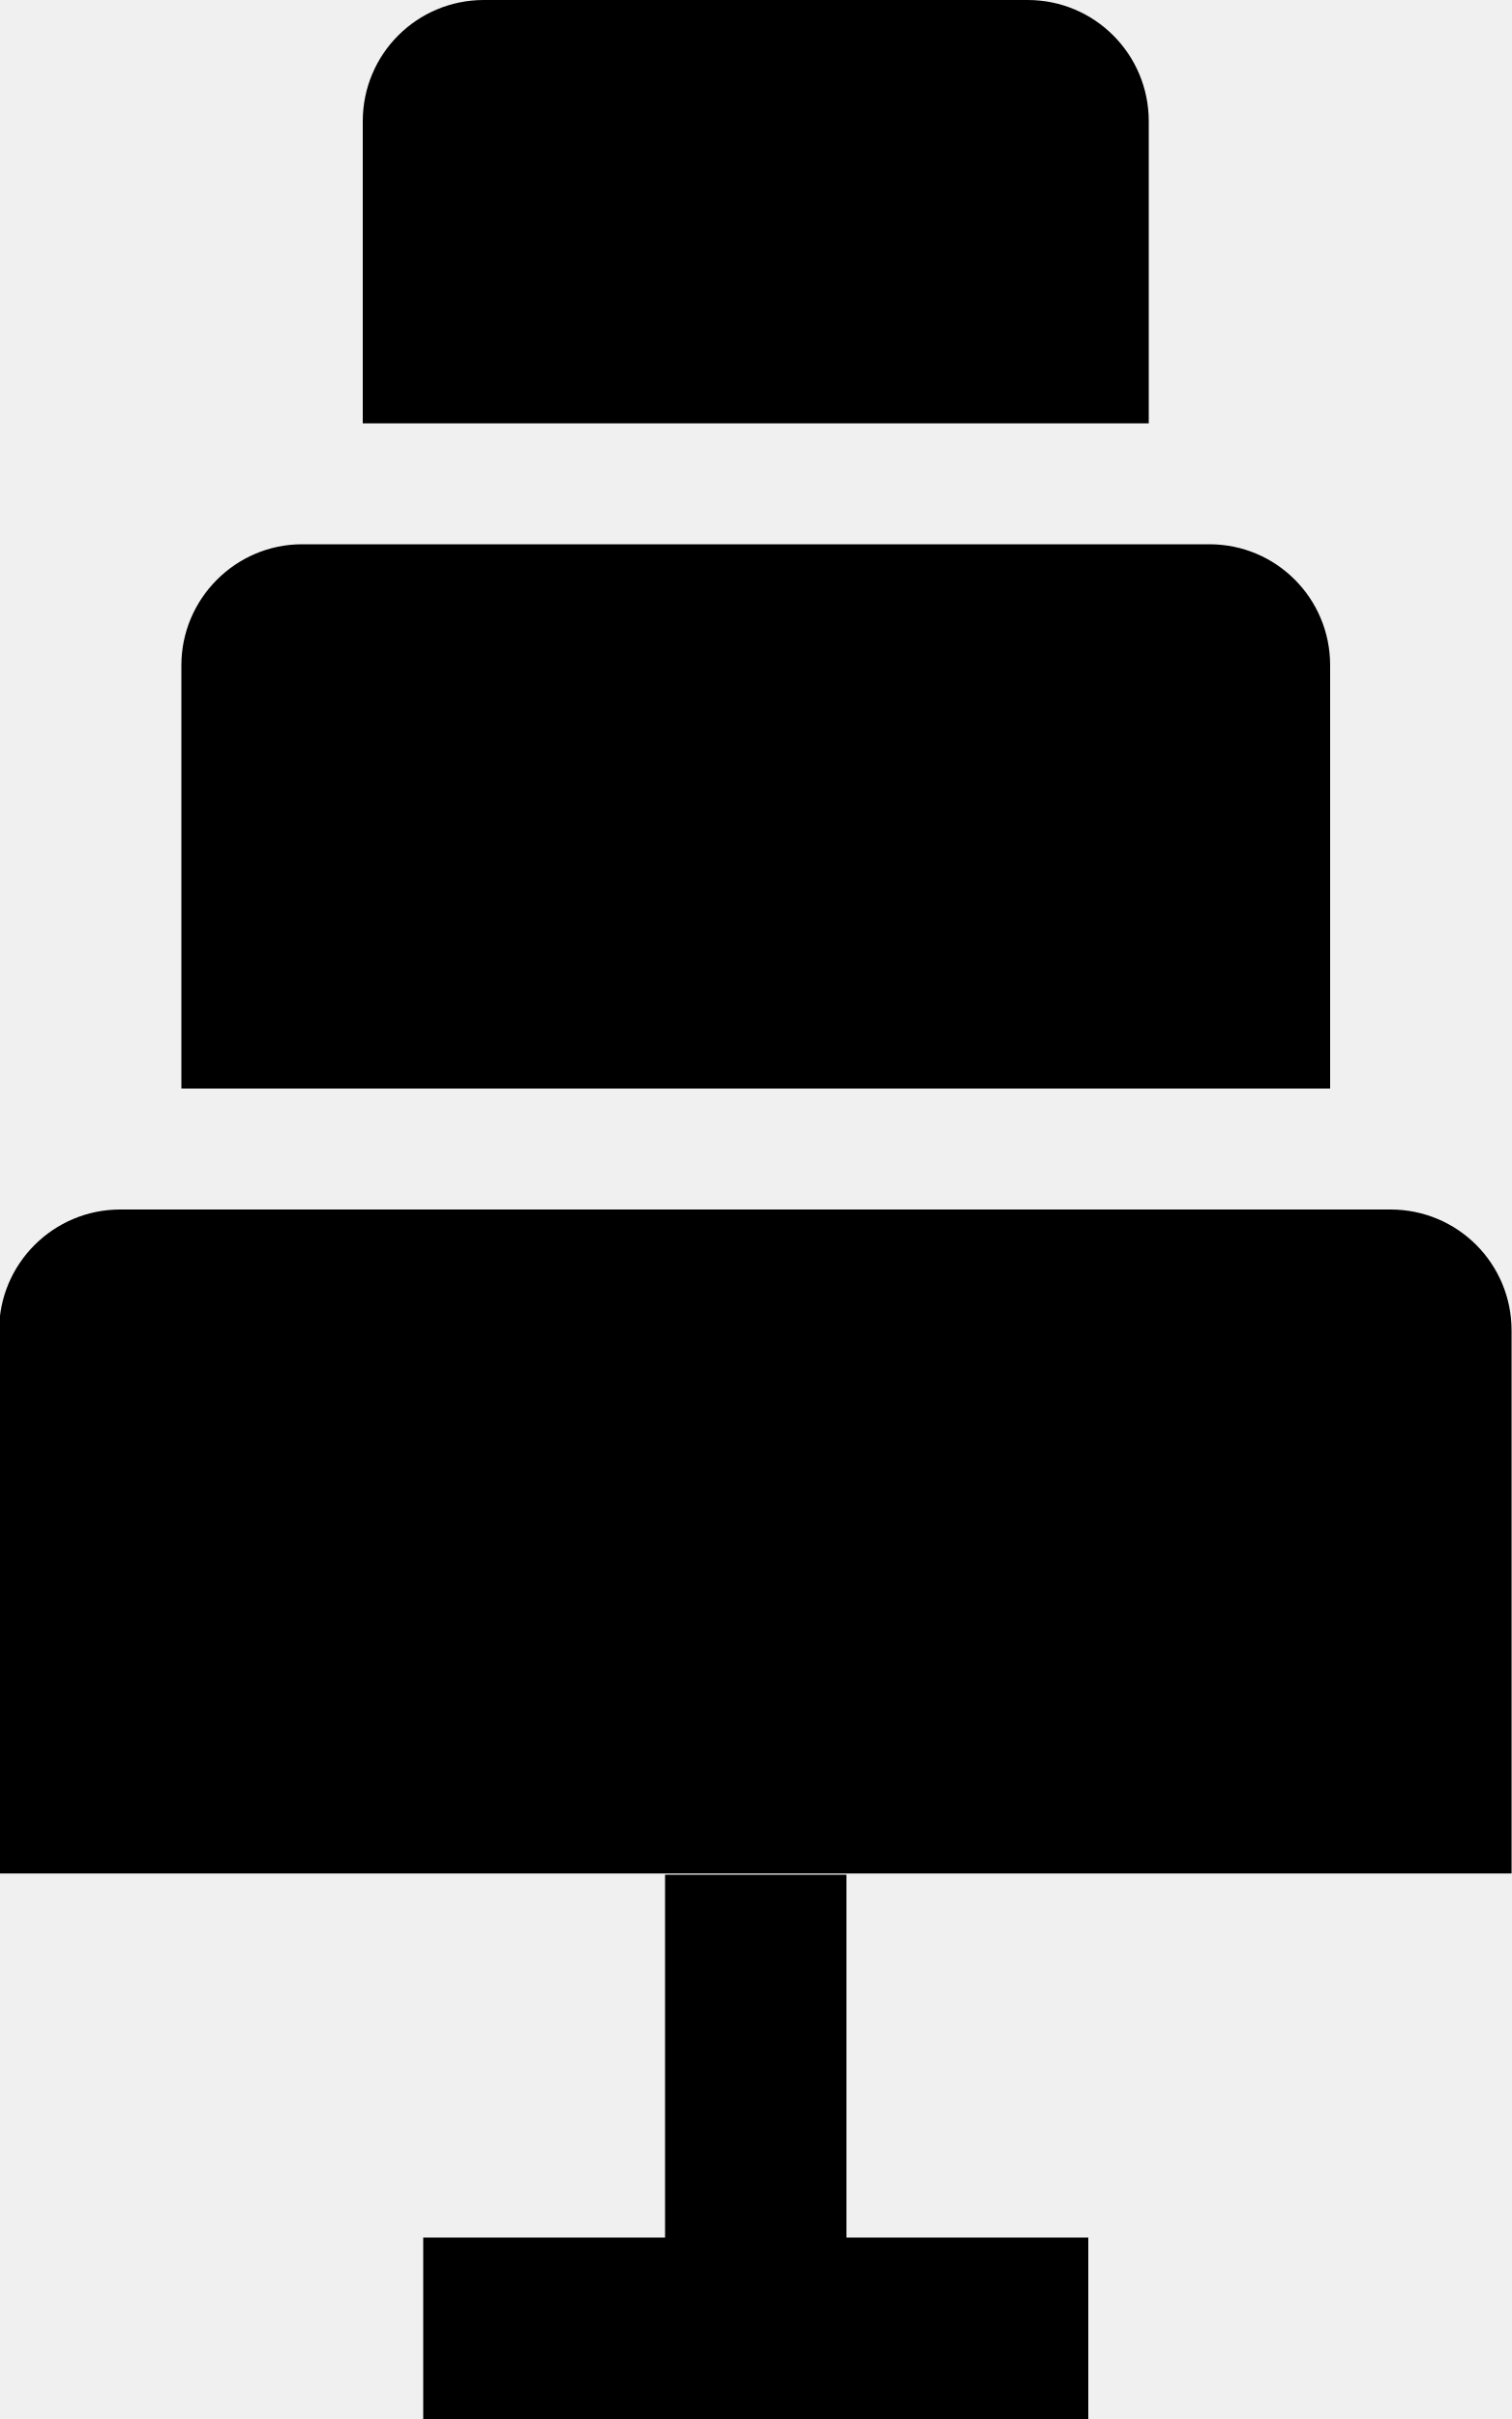
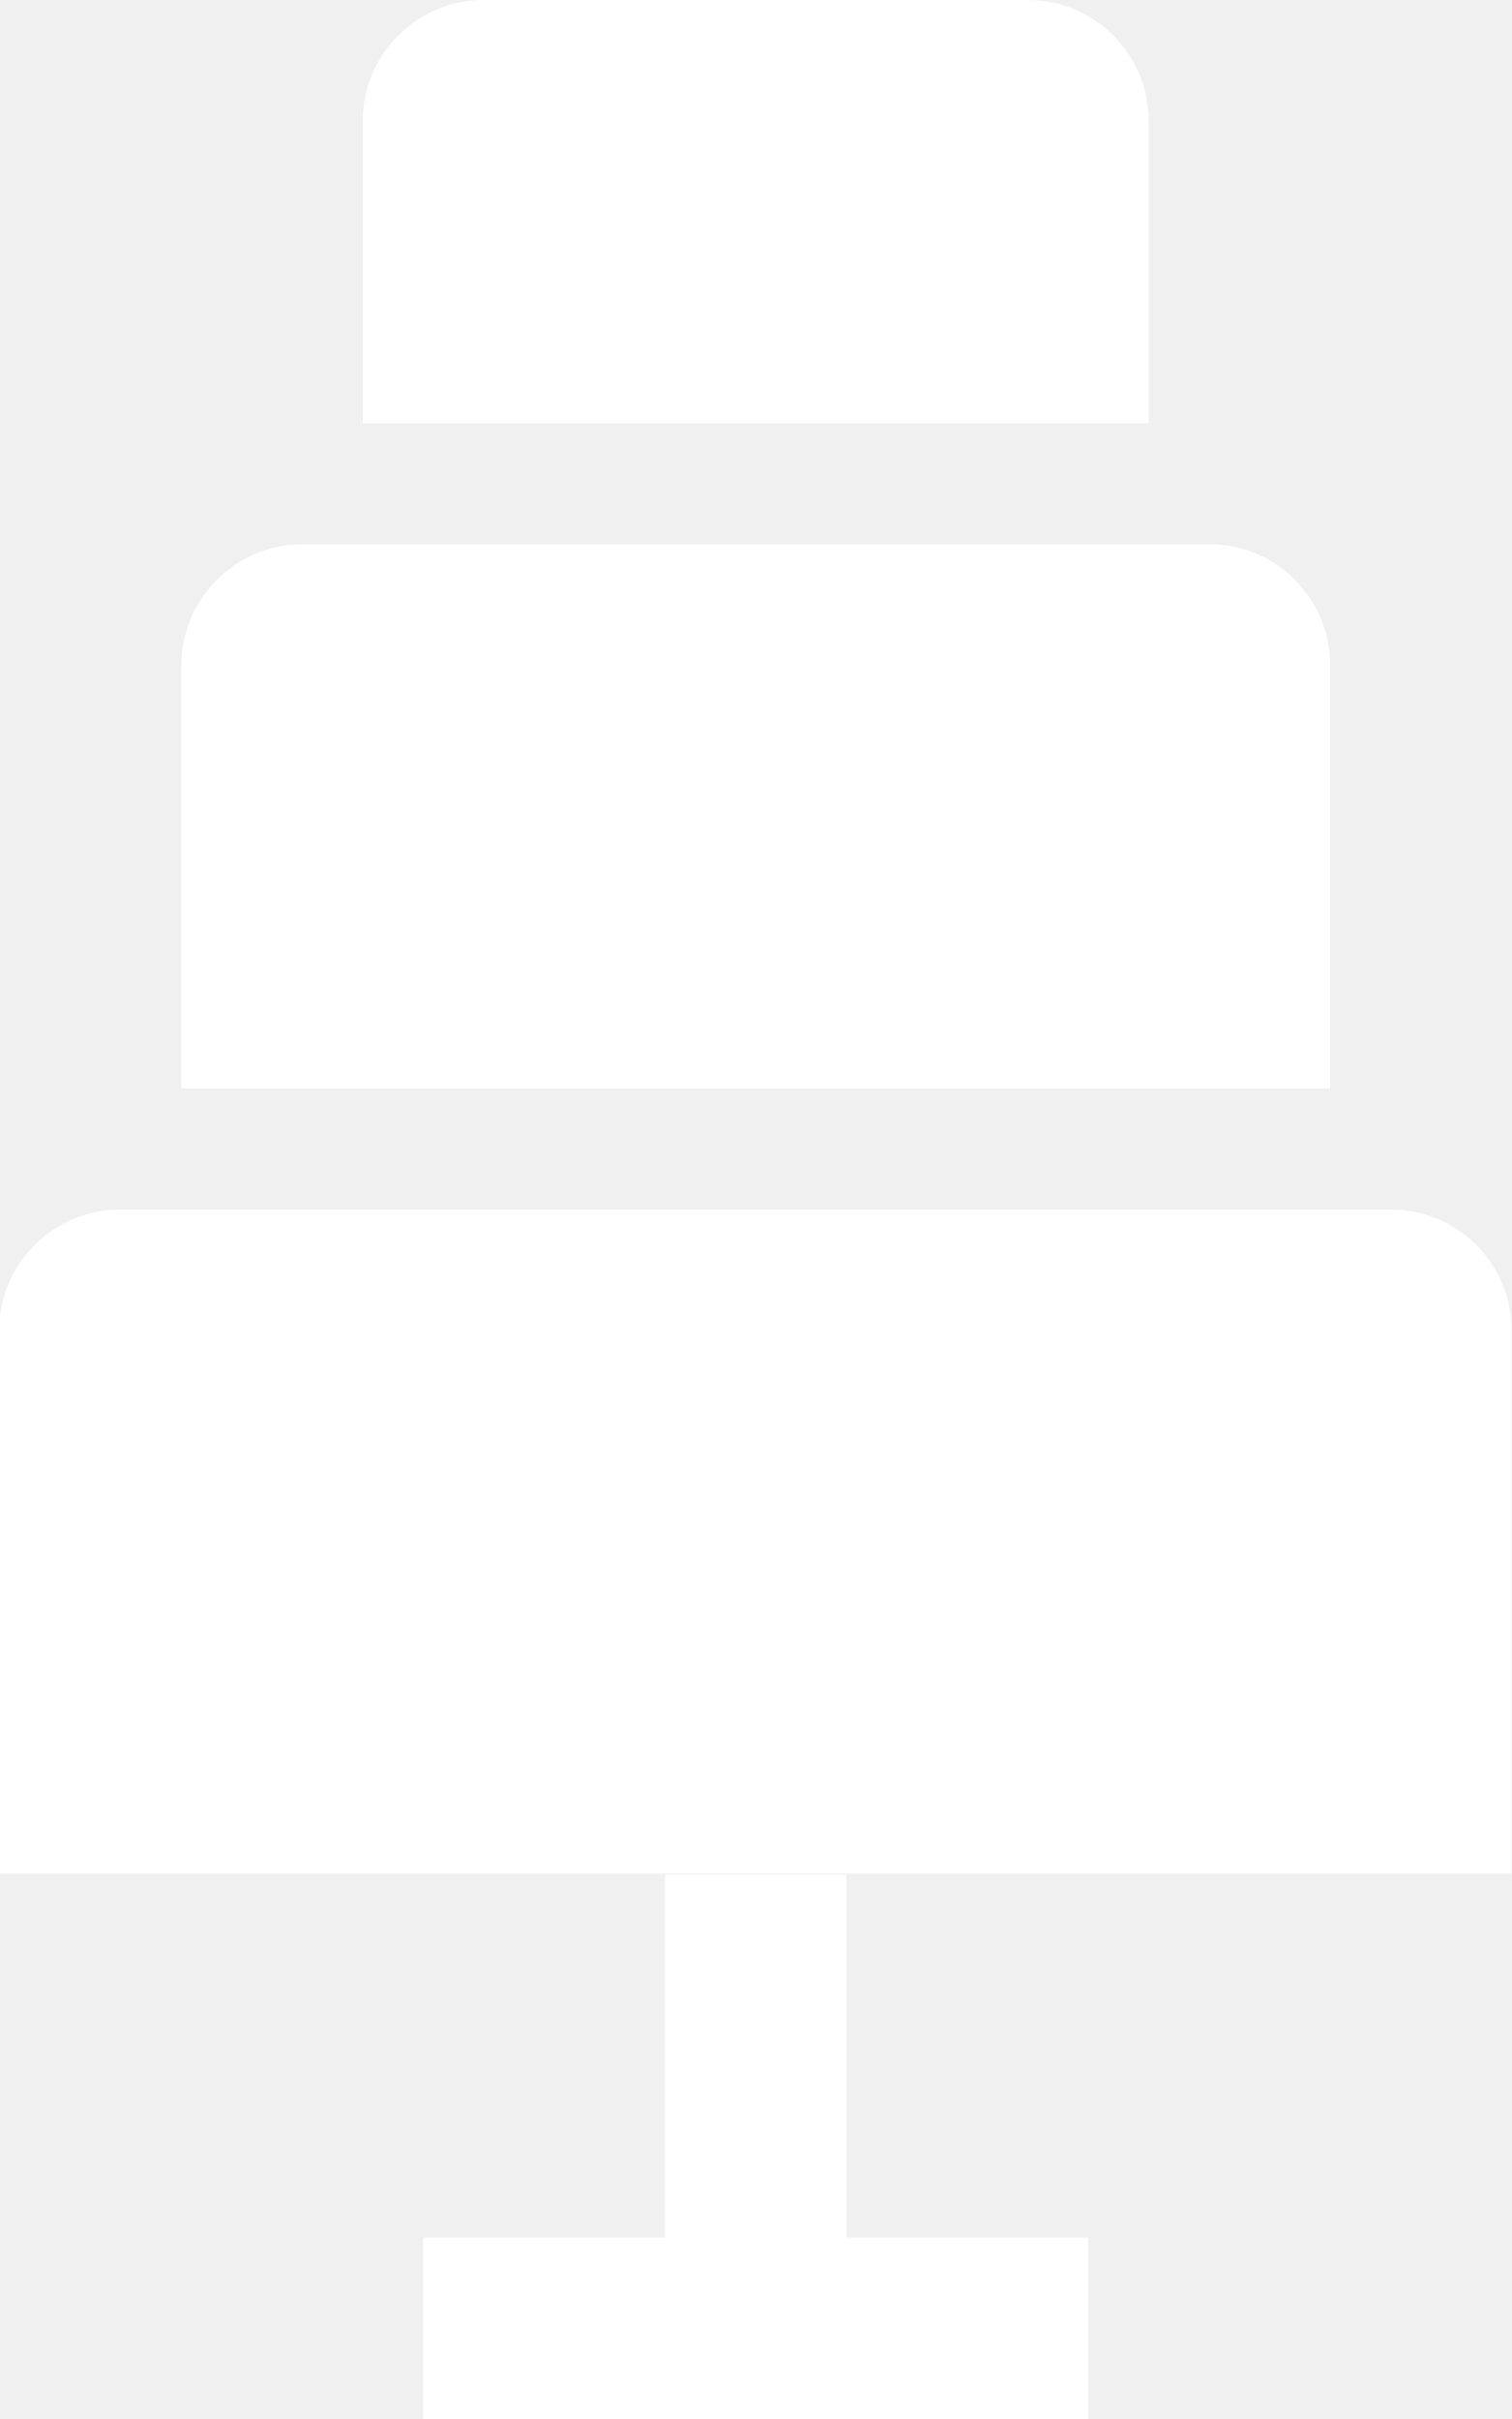
<svg xmlns="http://www.w3.org/2000/svg" width="25px" height="40px" viewBox="0 0 25 40" version="1.1">
  <description>Created with Sketch.</description>
  <defs />
  <g id="Page-1" stroke="none" stroke-width="1" fill="none" fill-rule="evenodd">
-     <g id="Cake-only---medium" fill="#000000">
+     <g id="Cake-only---medium" fill="#FFFFFF">
      <g id="Cake">
        <path d="M3,14.968 L3,11 C3,9.905 3.894,9 4.997,9 L20.003,9 C21.109,9 22,9.895 22,11 L22,14.968 L22,18 L3,18 L3,14.968 Z" id="Middle-Tier" />
        <path d="M6,2.5 L6,2.005 C6,0.894 6.897,0 8.003,0 L16.997,0 C18.106,0 19,0.898 19,2.005 L19,2.5 L19,7 L6,7 L6,2.5 Z" id="Top-Tier" />
        <path d="M-0.015,26.991 L-0.015,22.001 C-0.015,20.898 0.882,20 1.99,20 L22.997,20 C24.111,20 25.001,20.896 25.001,22.001 L25.001,26.991 L25.001,30.979 L-0.015,30.979 L-0.015,26.991 Z" id="Bottom-Tier" />
      </g>
      <g id="Cake-Stand" transform="translate(7, 31)">
        <rect id="Rectangle-7" x="4" y="0" width="3" height="7" />
        <rect id="Rectangle-9" x="0" y="6" width="11" height="3" />
      </g>
    </g>
  </g>
</svg>
